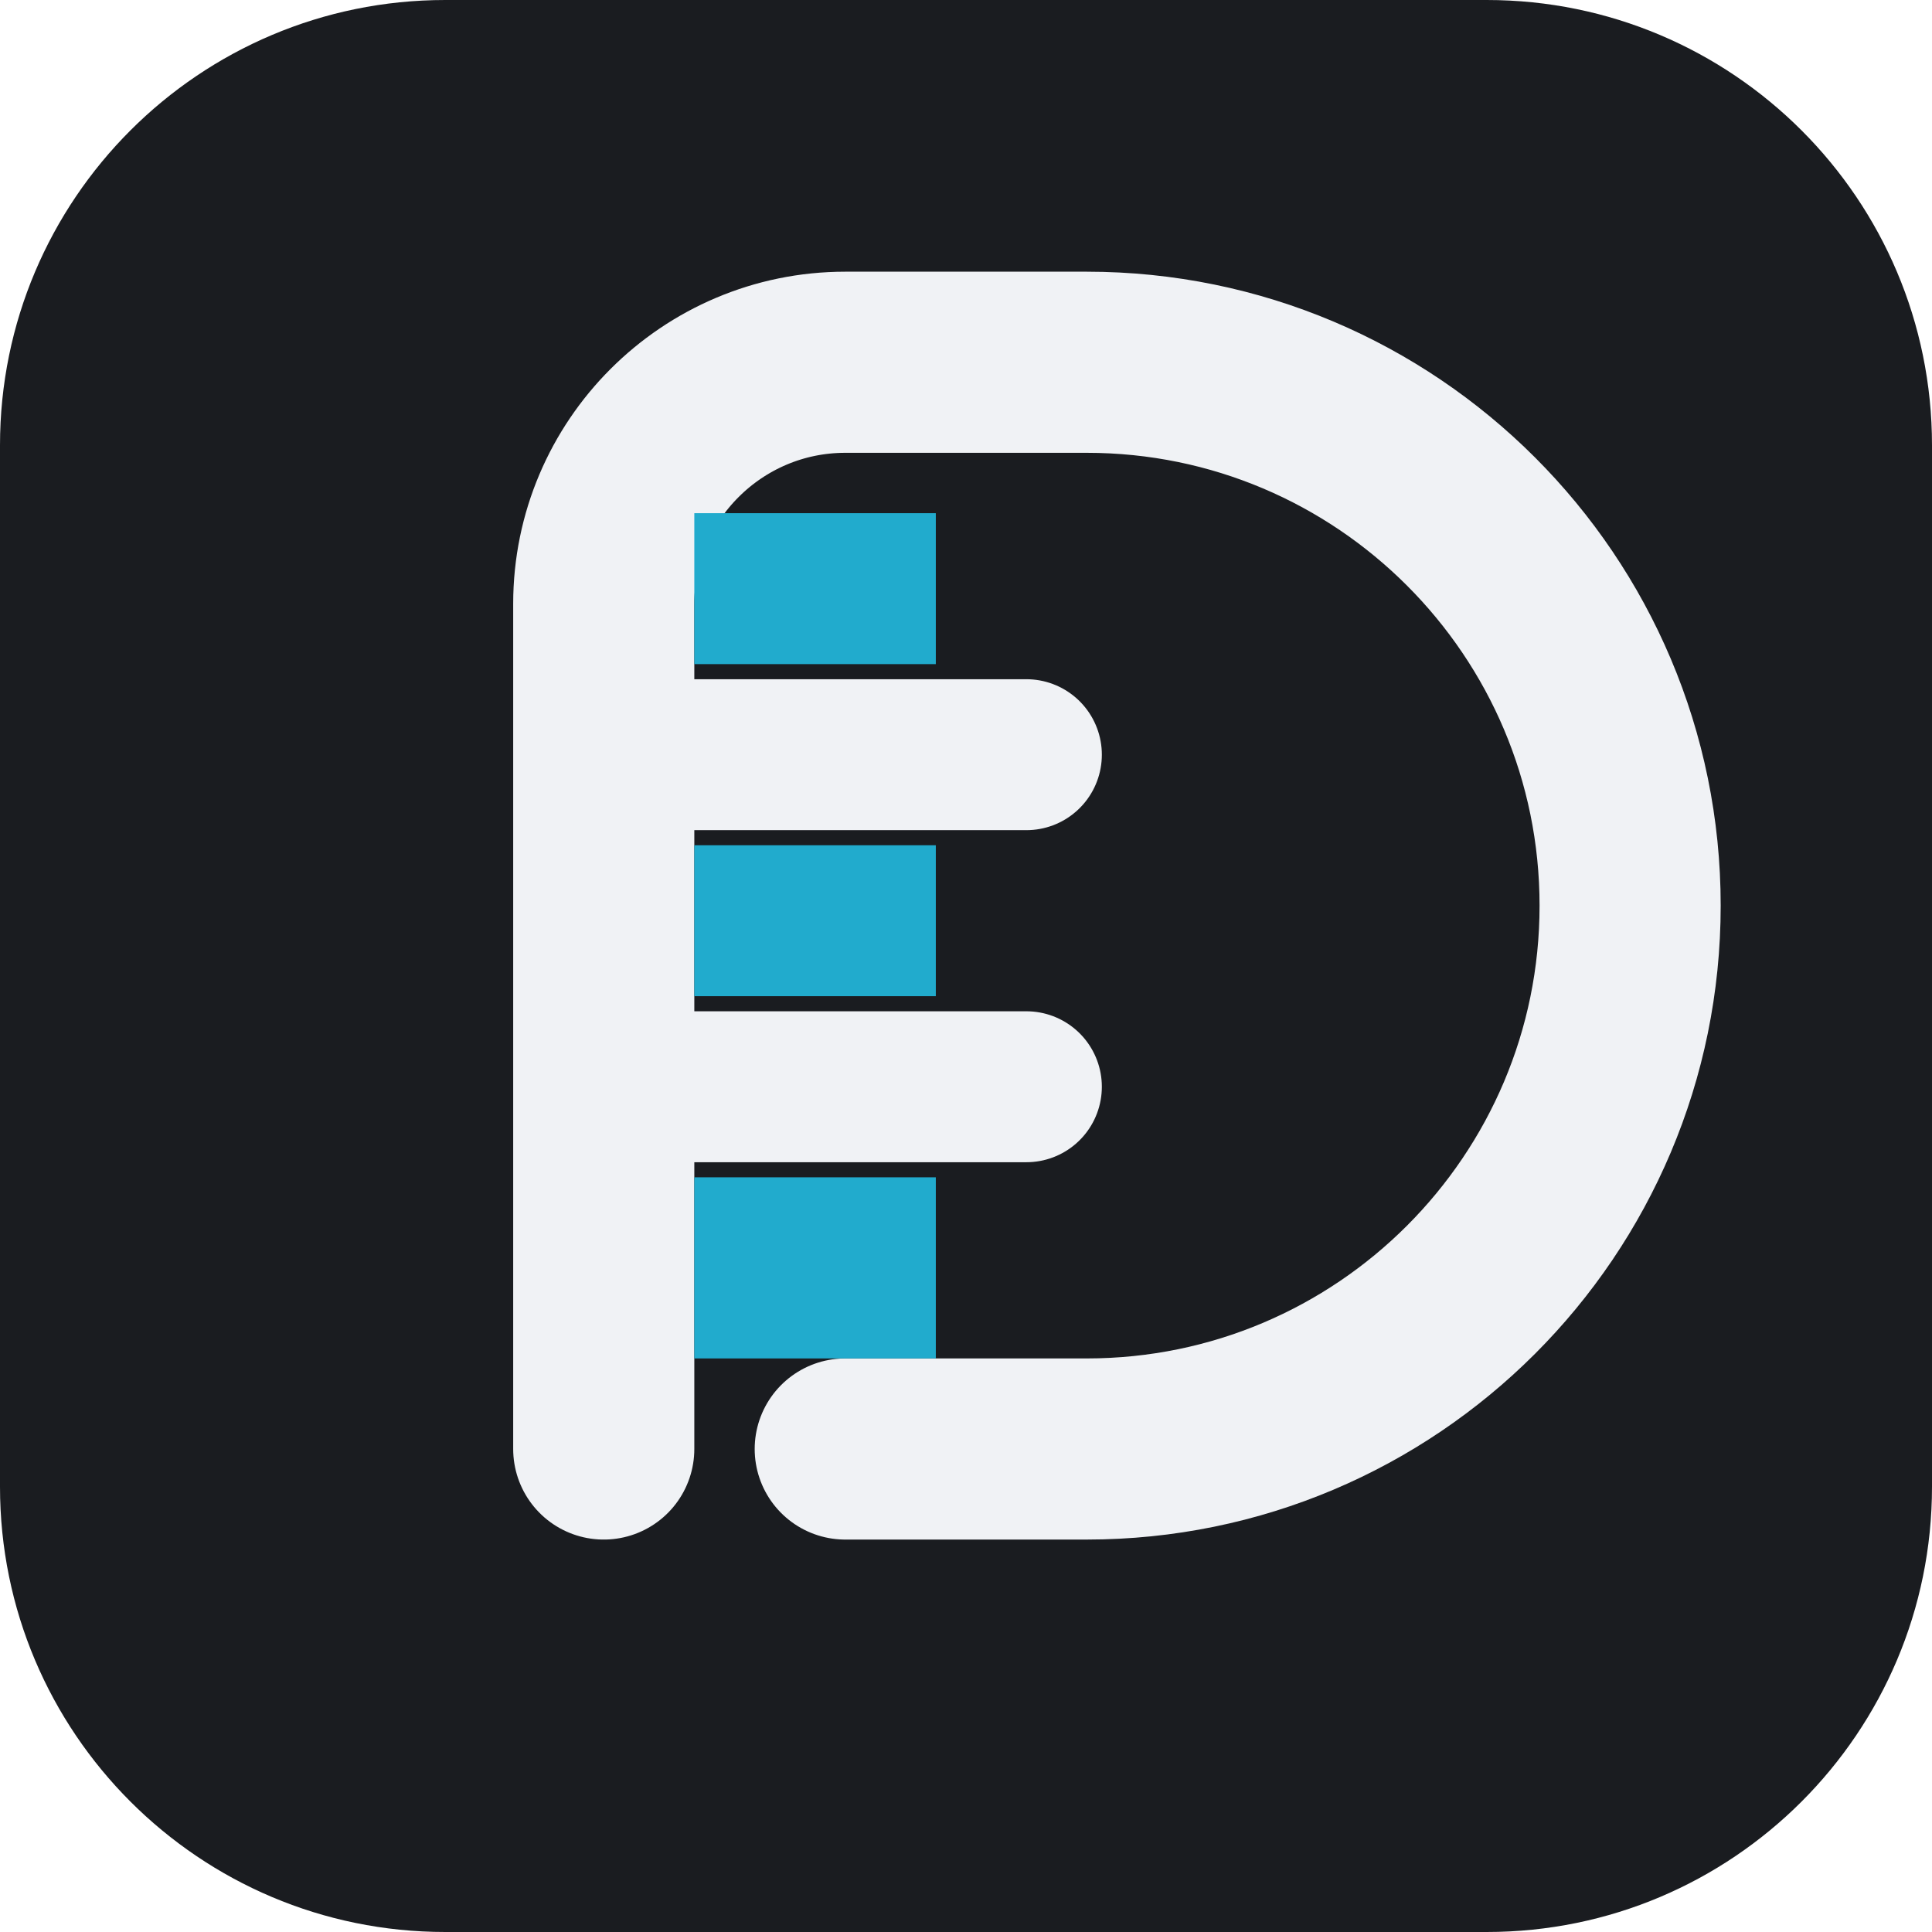
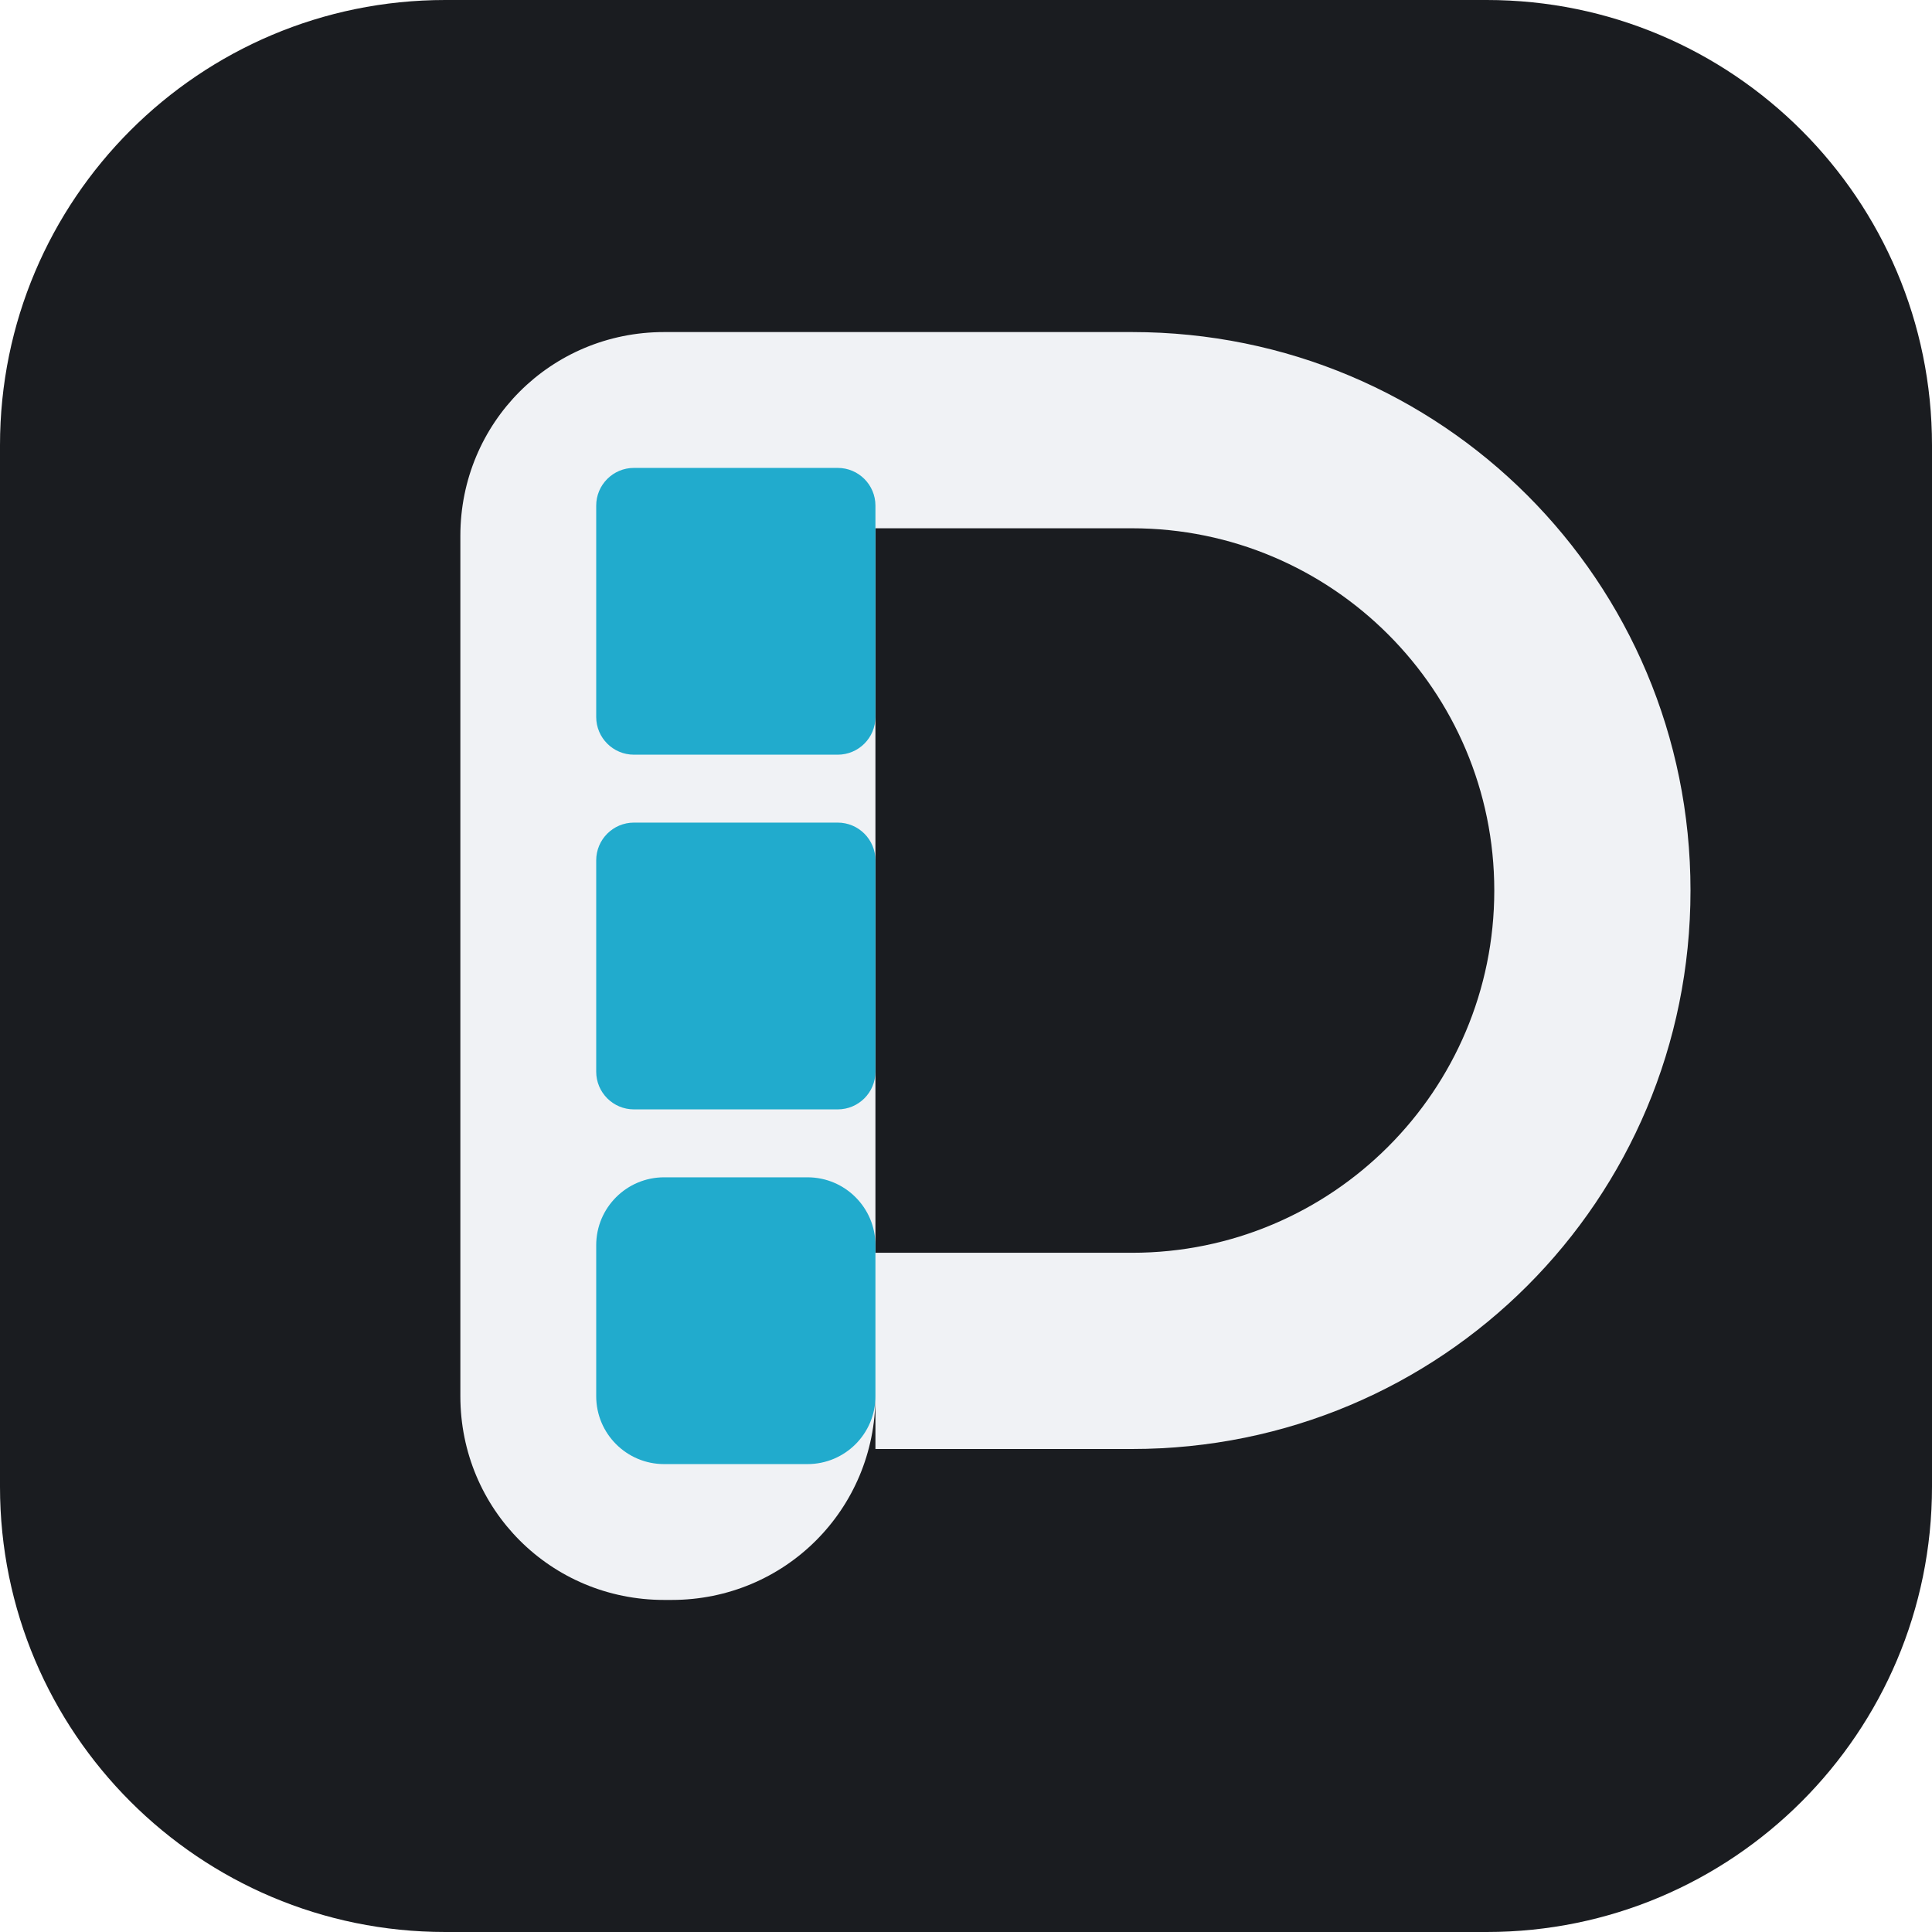
<svg xmlns="http://www.w3.org/2000/svg" width="512" height="512" viewBox="0 0 512 512">
  <rect width="512" height="512" rx="118" fill="#1A1C20" />
-   <path d="M160 384V160c0-35.3 28.7-64 64-64h64c79.5 0 144 64.5 144 144s-64.5 144-144 144h-64" fill="none" stroke="#F0F2F5" stroke-width="48" stroke-linecap="round" stroke-linejoin="round" />
-   <path d="M160 200h112M160 288h112" fill="none" stroke="#F0F2F5" stroke-width="40" stroke-linecap="round" />
-   <path d="M184 136h64v40h-64zm0 88h64v40h-64zm0 88h64v48h-64z" fill="#21ABCD" />
+   <path d="M122 142c0-30 24-54 54-54h124c82 0 148 66 148 148s-66 148-148 148h-68v-52h68c53 0 96-43 96-96s-43-96-96-96h-68v230c0 30-24 54-54 54h-2c-30 0-54-24-54-54V142z" fill="#F0F2F5" />
+   <rect x="158" y="124" width="74" height="76" rx="10" fill="#21ABCD" />
+   <rect x="158" y="218" width="74" height="76" rx="10" fill="#21ABCD" />
+   <rect x="158" y="312" width="74" height="76" rx="18" fill="#21ABCD" />
</svg>
